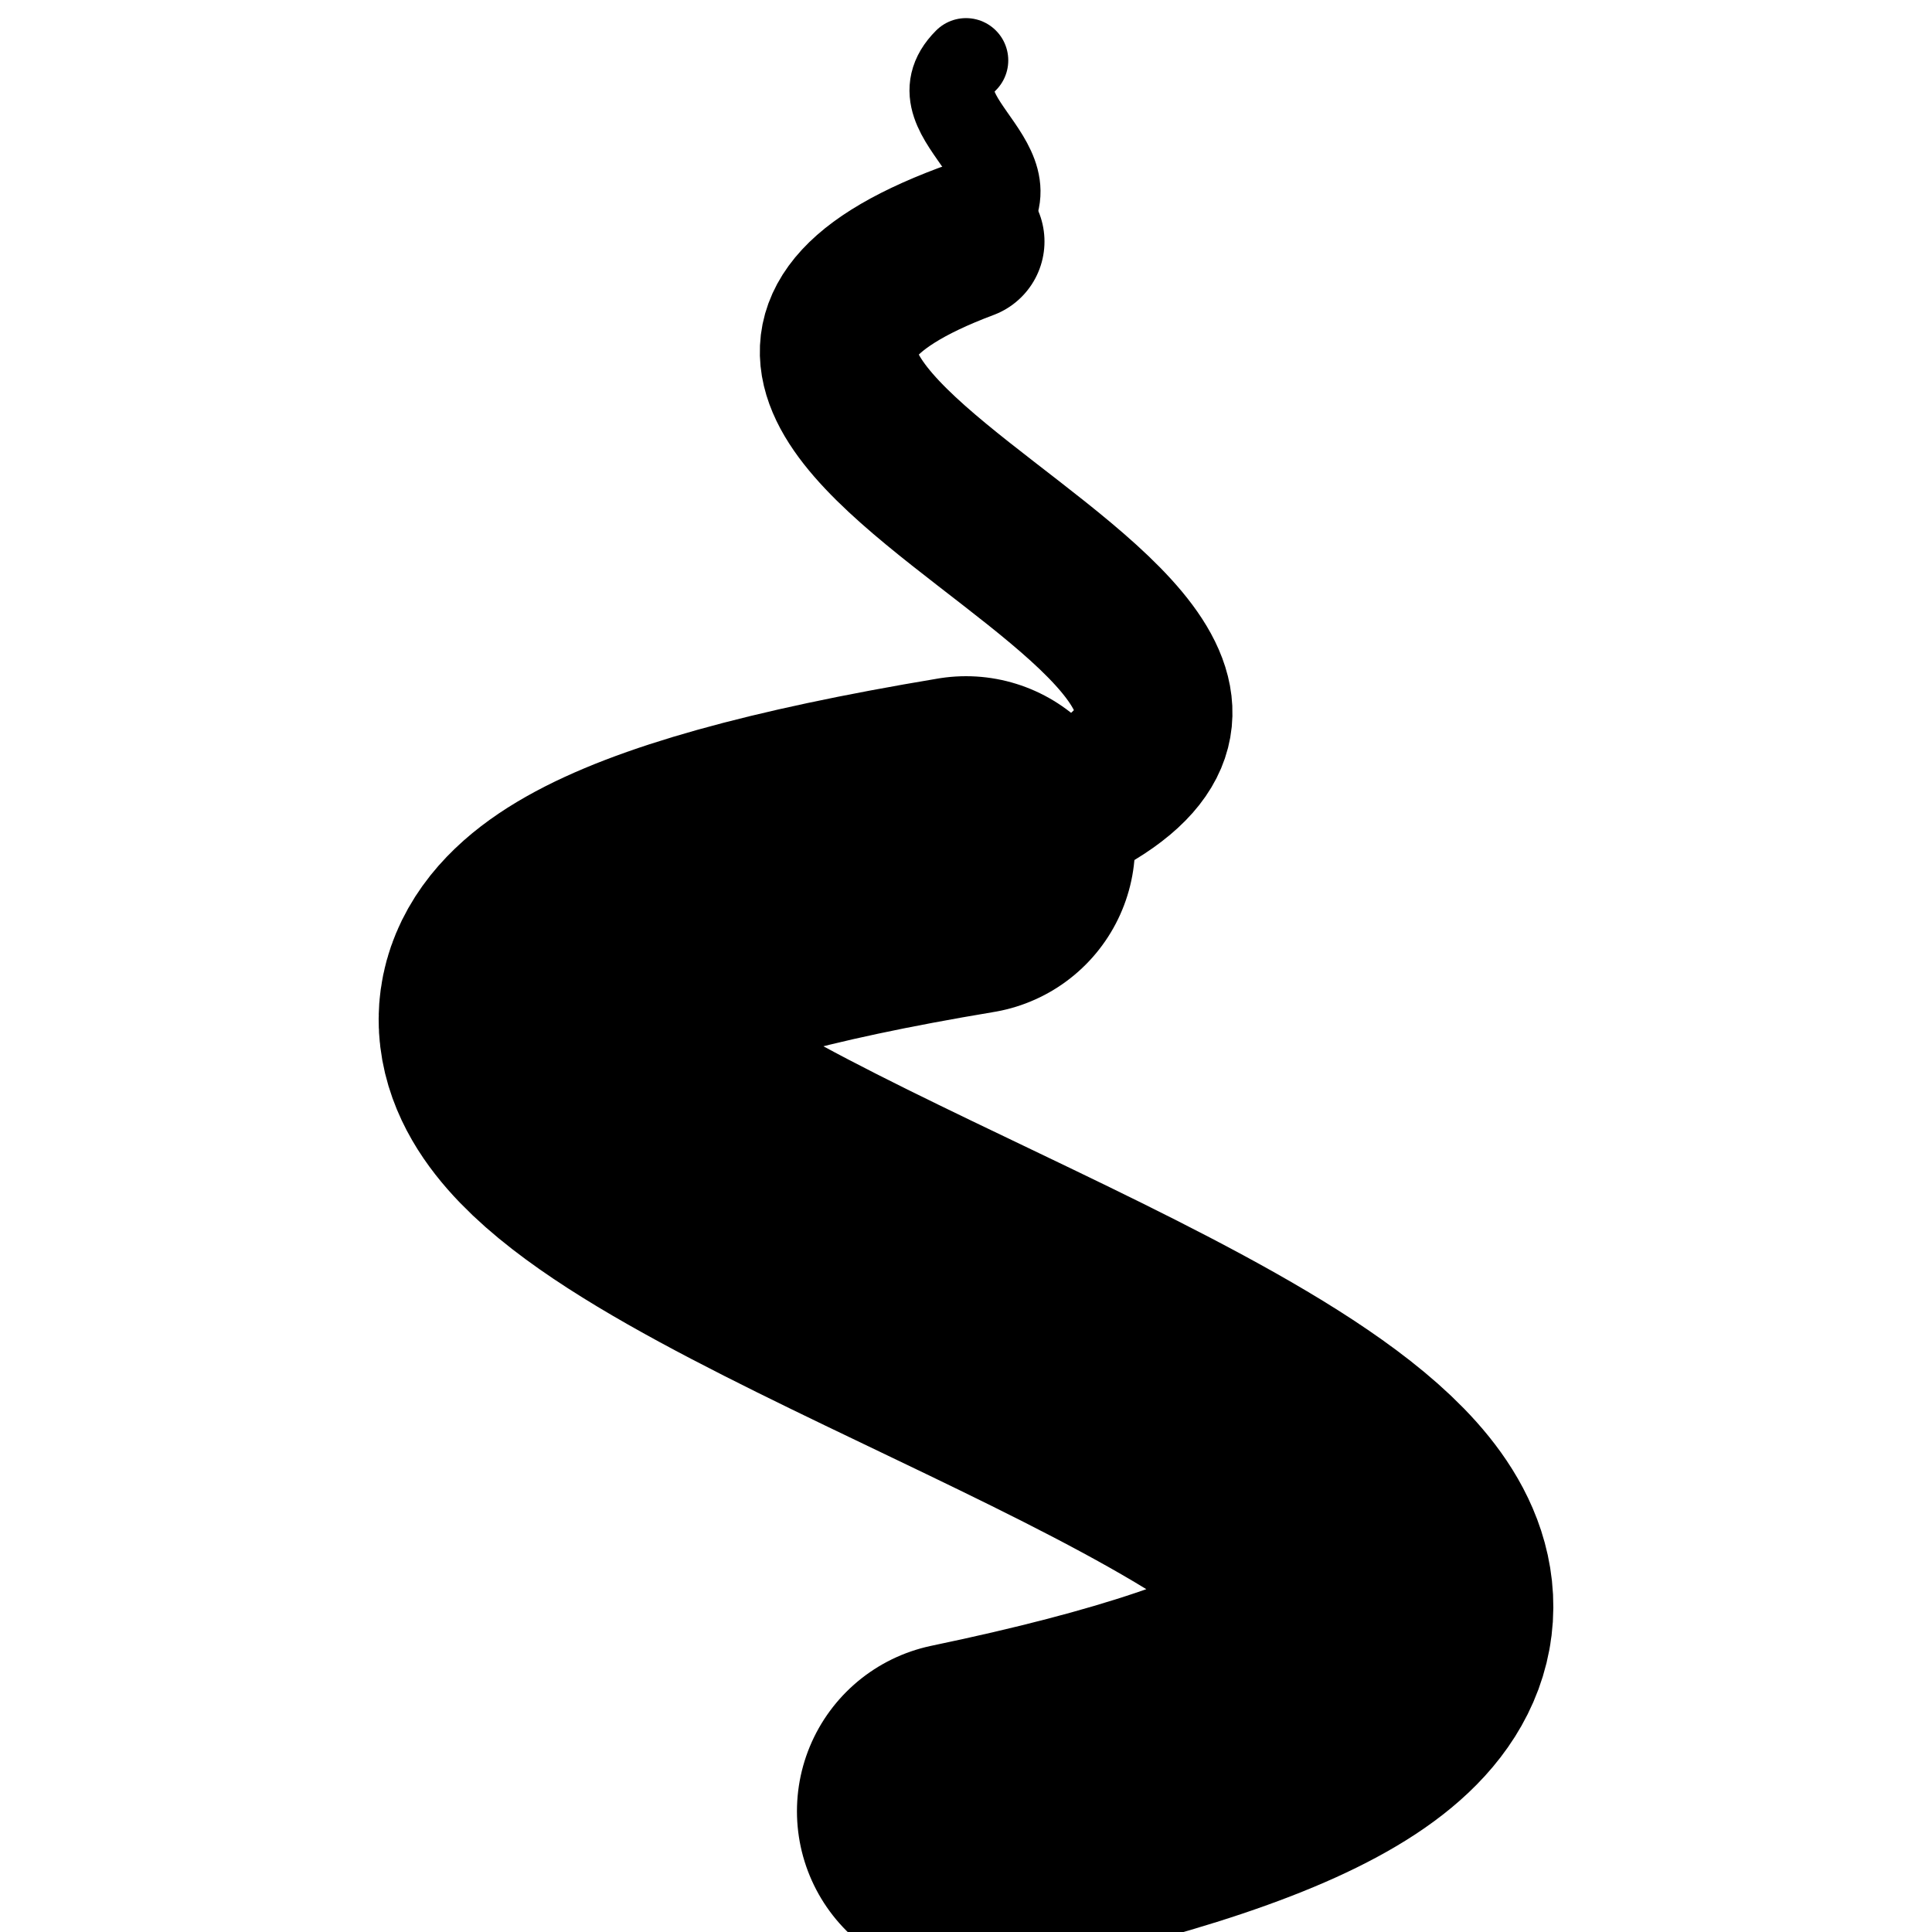
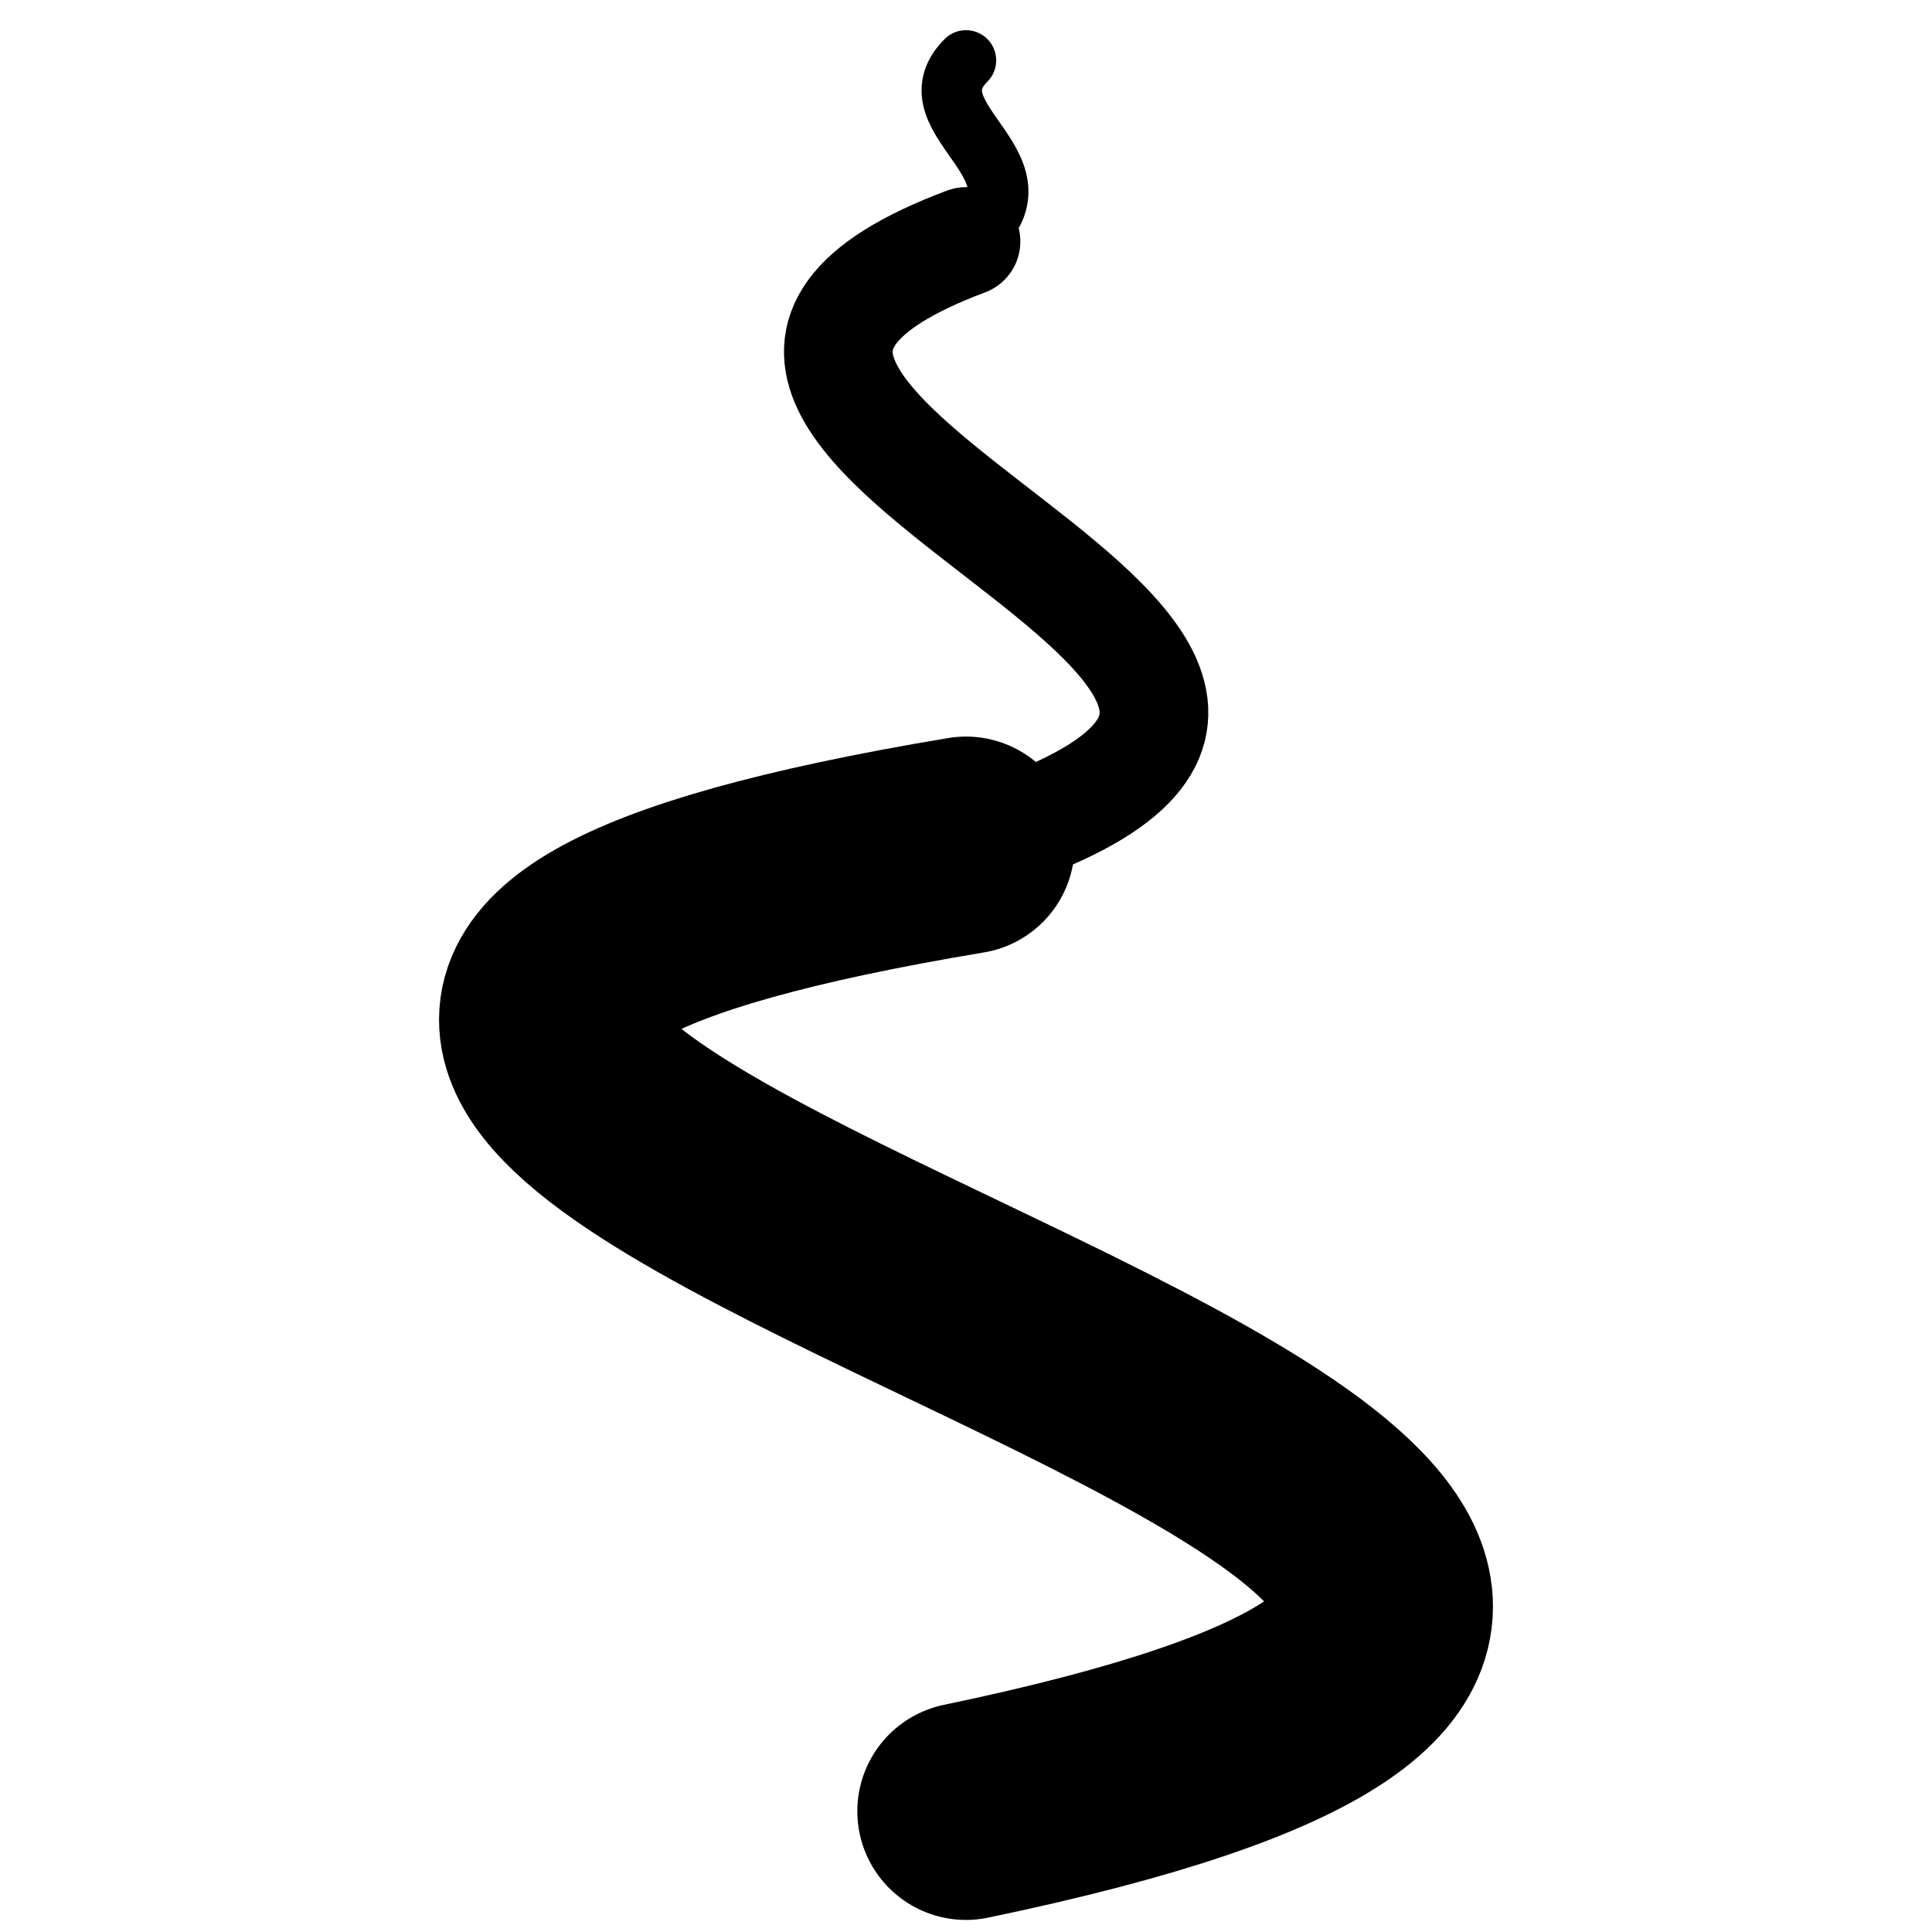
<svg viewBox="0 0 16 16" width="16" height="16" fill="none" stroke="currentColor" stroke-linejoin="round" stroke-linecap="round" overflow="visible">
-   <path stroke-width="2.8" d="M8 15 C 20 12.5, -4 9, 8 7" />
-   <path stroke-width="1.3" d="M8 7 C 13 5.5, 4 3.5, 8 2" />
-   <path stroke-width="0.7" d="M8 2 C 8.8 1.4, 7.5 1, 8 0.5" />
+   <path stroke-width="1.8" d="M8 15 C 20 12.5, -4 9, 8 7" />
+   <path stroke-width="0.9" d="M8 7 C 13 5.5, 4 3.5, 8 2" />
+   <path stroke-width="0.5" d="M8 2 C 8.8 1.4, 7.5 1, 8 0.5" />
</svg>
